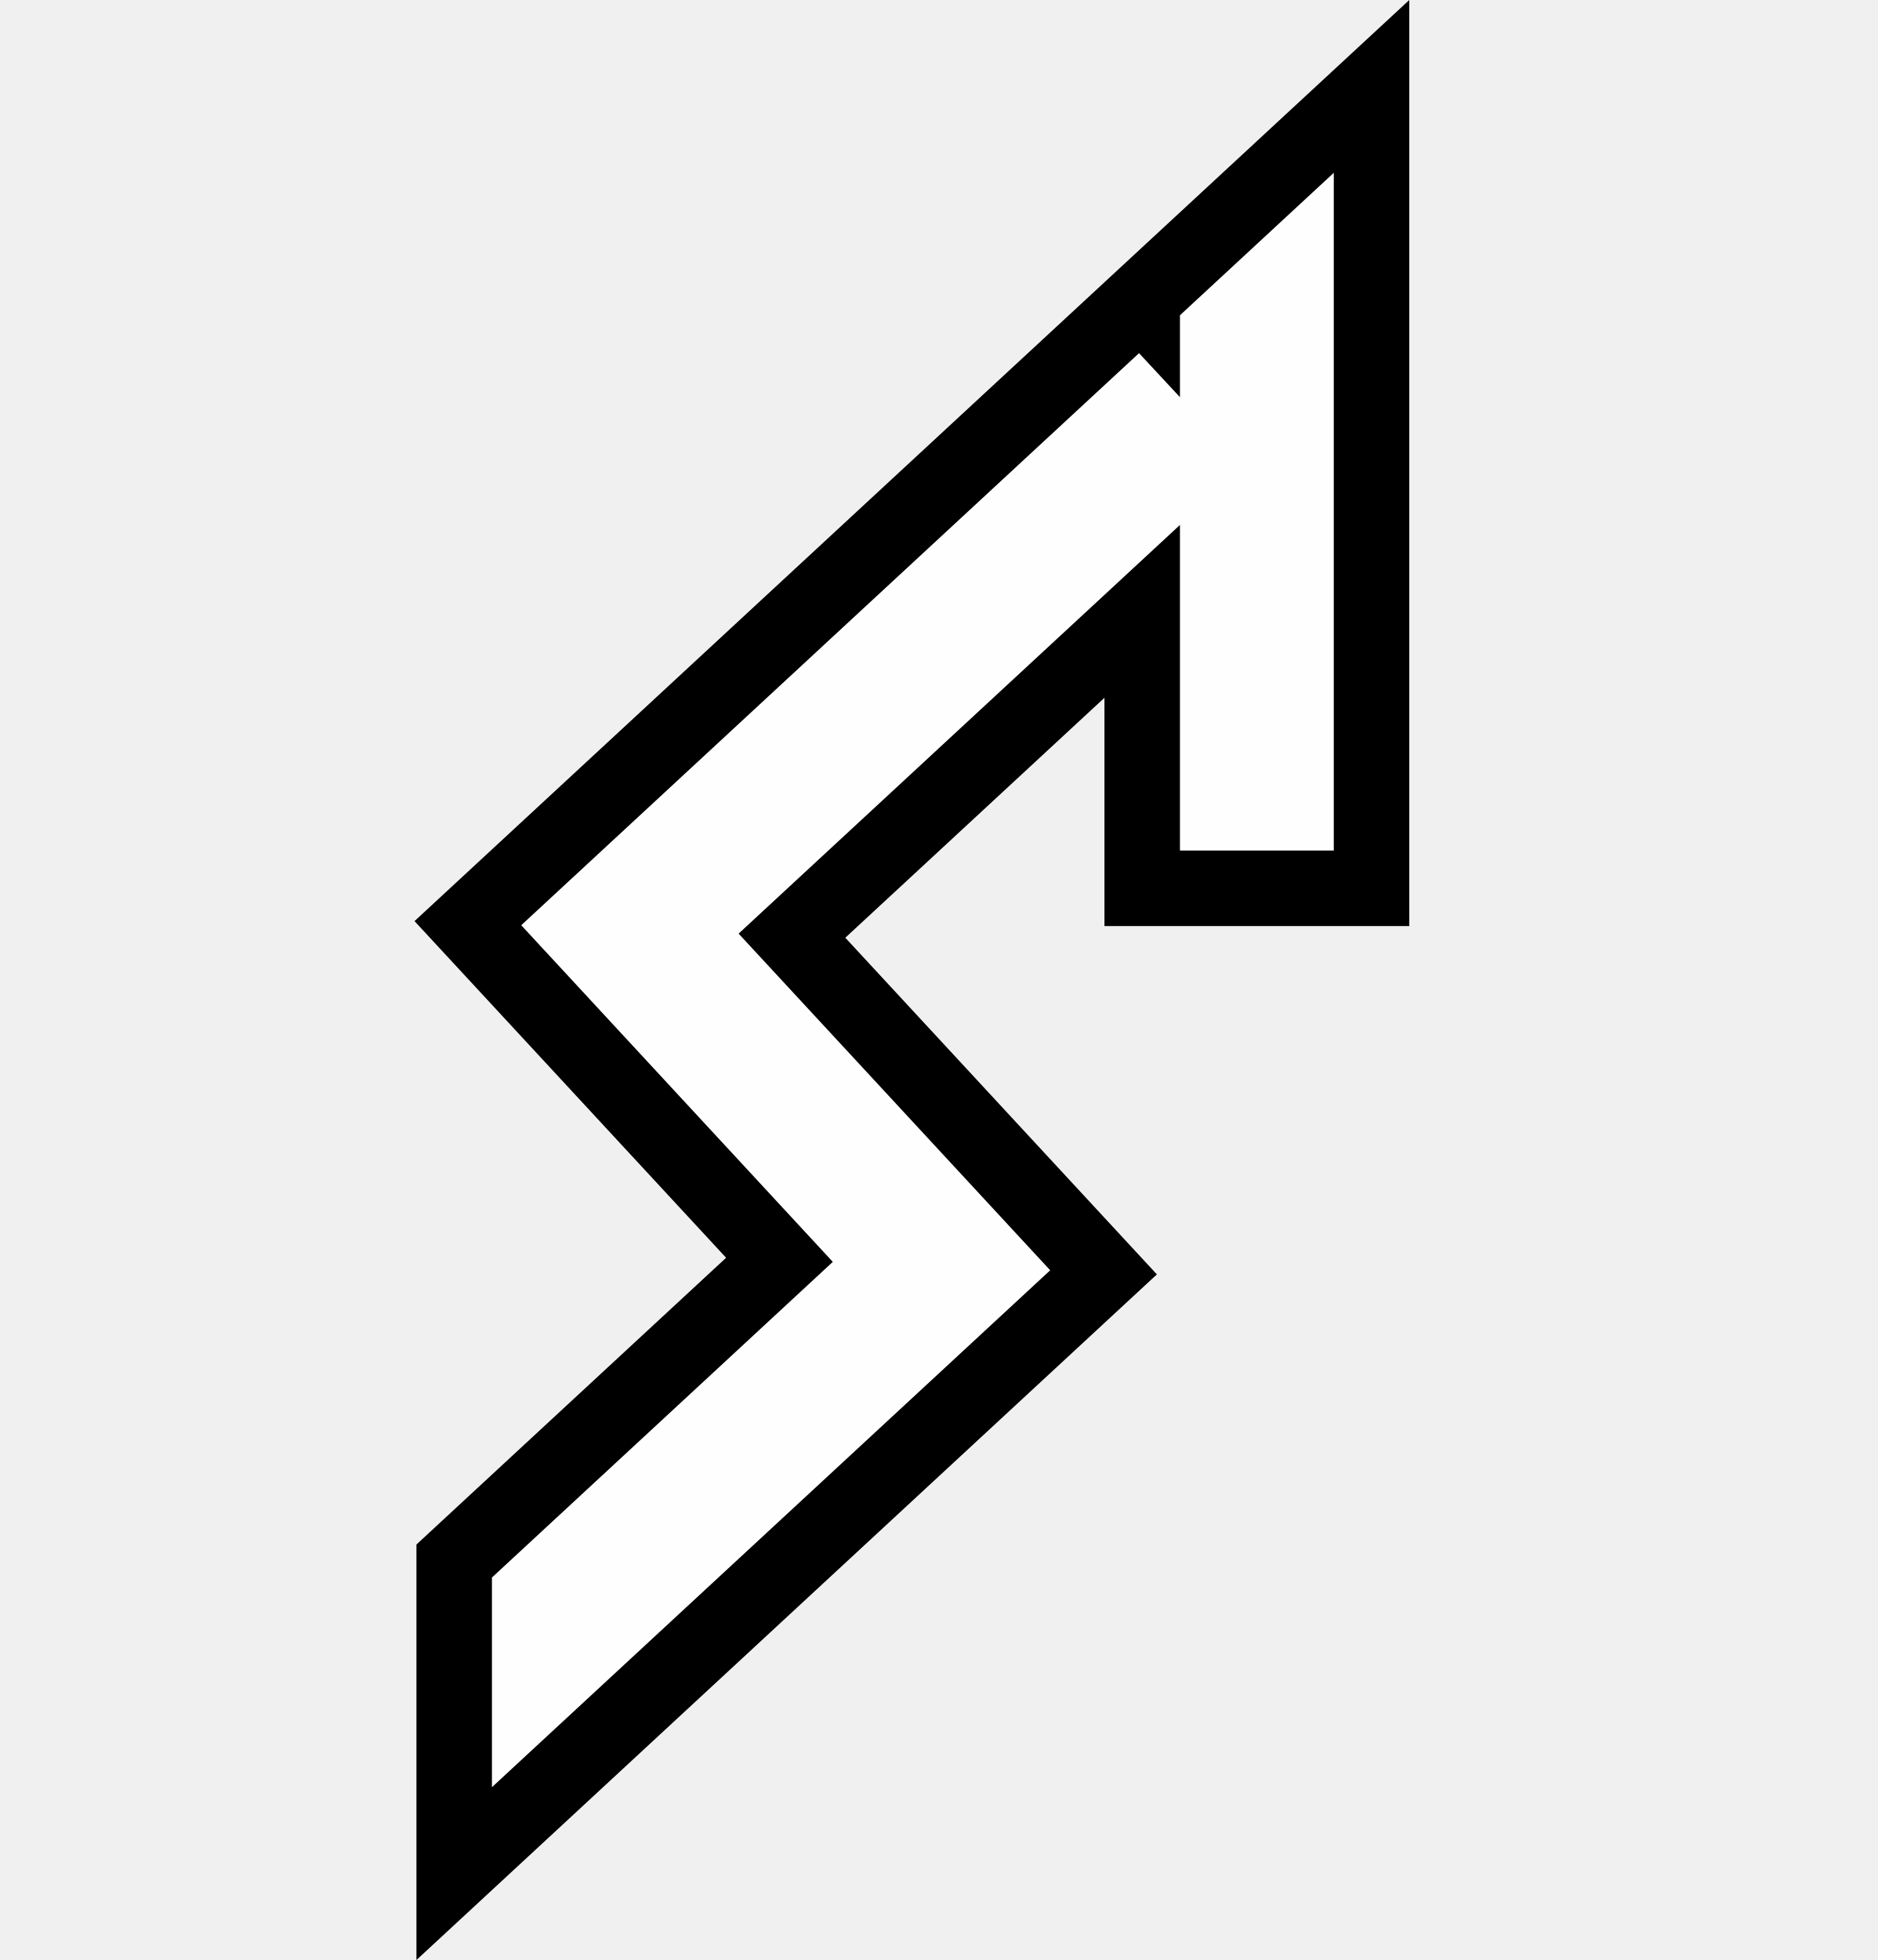
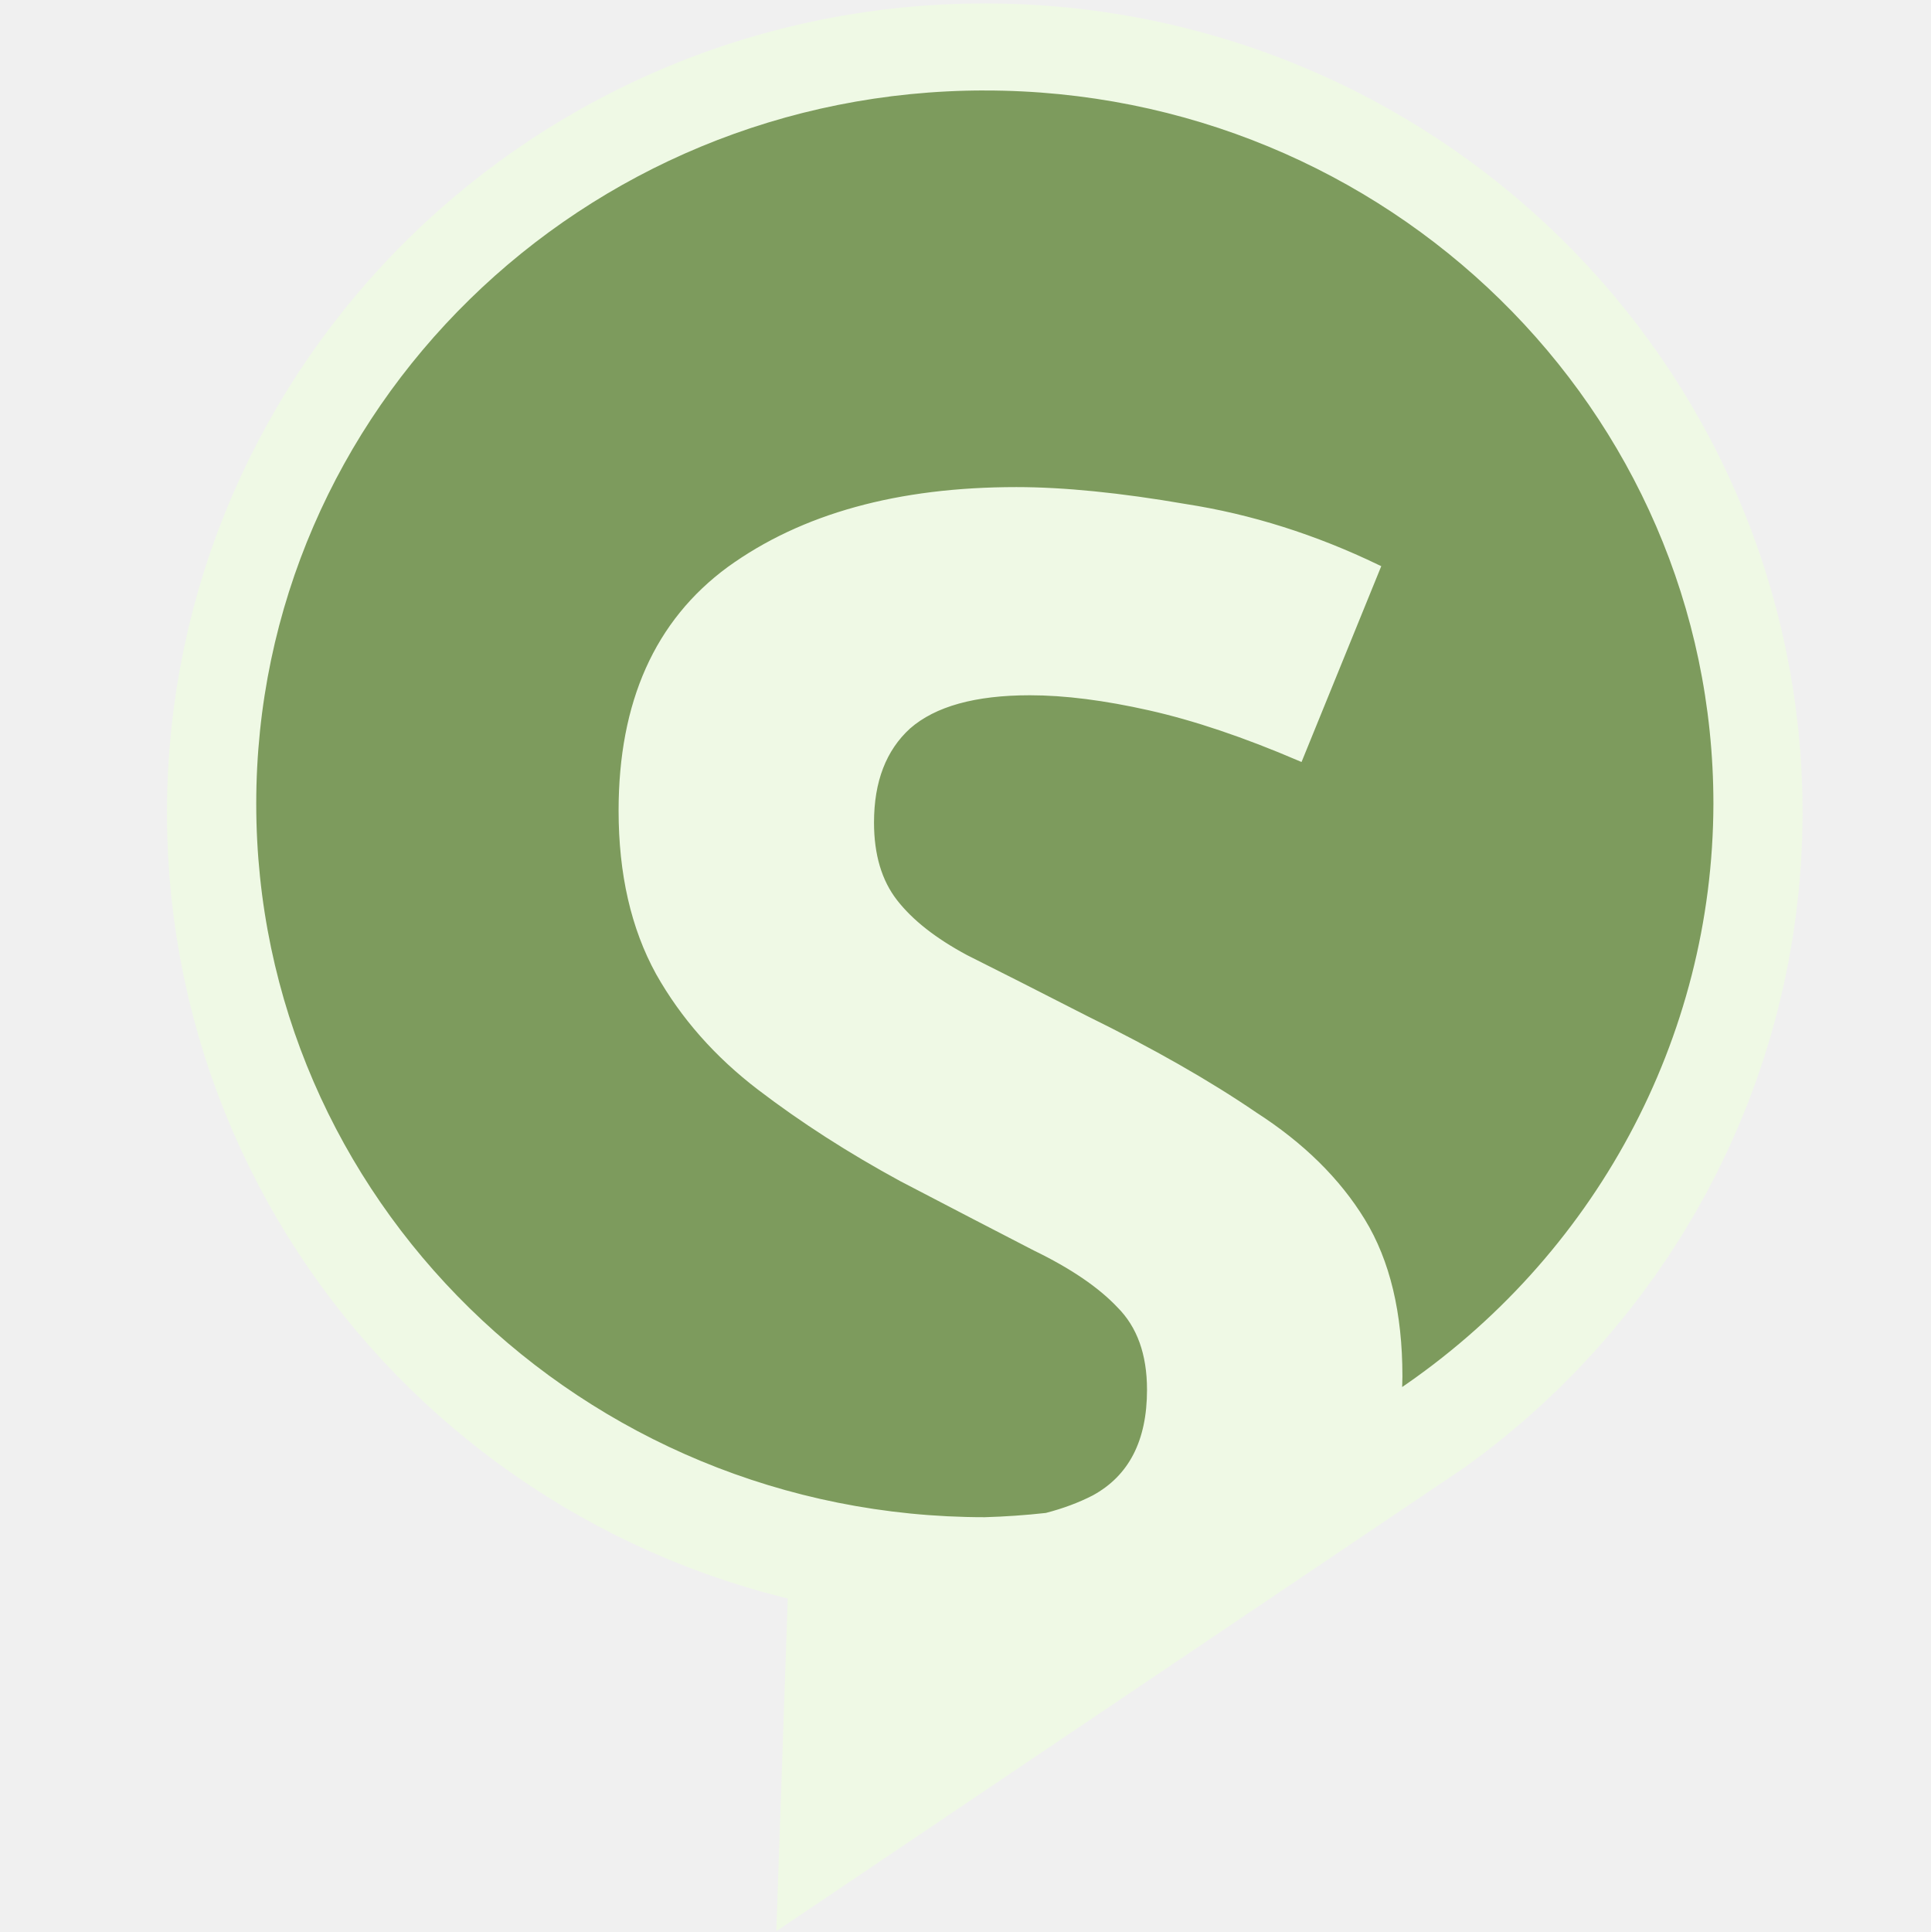
- <svg xmlns="http://www.w3.org/2000/svg" width="566.893" height="591.717" viewBox="0 0 149.99 156.558" version="1.1" id="svg1">
+ <svg xmlns="http://www.w3.org/2000/svg" width="187.736mm" height="187.872mm" viewBox="0 0 187.736 187.872" version="1.1" id="svg1">
  <defs id="defs1">
-     <linearGradient id="swatch508">
-       <stop style="stop-color:#000000;stop-opacity:1;" offset="0" id="stop508" />
+     <linearGradient id="swatch57">
+       <stop style="stop-color:#797979;stop-opacity:1;" offset="0" id="stop58" />
+     </linearGradient>
+     <linearGradient id="swatch18">
+       <stop style="stop-color:#f7f7f7;stop-opacity:1;" offset="0" id="stop18" />
    </linearGradient>
  </defs>
-   <g id="layer1" style="display:inline" transform="translate(-58.36831,-50.23692)">
-     <circle style="opacity:1;mix-blend-mode:saturation;fill:#00cf94;fill-opacity:1;stroke:#000000;stroke-width:5.292;stroke-dasharray:none;stroke-opacity:1" id="path505" cx="133.364" cy="129.111" r="72.349" />
-     <path d="m 167.949,57.139 -4.971,4.601 -4.841,4.482 -8.511,7.879 v 0.188 l -0.094,-0.101 -11.187,10.356 -2.258,2.091 -4.784,4.428 -8.662,8.019 -4.088,3.785 -5.571,5.158 -3.786,3.505 -10.435,9.66 -3.011,2.787 12.446,13.445 1.936,2.091 2.849,3.077 7.663,8.277 -7.526,6.968 -0.137,0.127 -5.783,5.353 -12.541,11.61 v 1.232 0.581 17.741 5.414 l 5.849,-5.414 5.694,-5.272 6.78,-6.276 6.665,-6.17 0.653,-0.604 11.004,-10.187 1.789,-1.656 6.998,-6.478 6.448,-5.969 -11.436,-12.353 -1.011,-1.092 -2.787,-3.011 -9.66,-10.435 4.088,-3.785 5.572,-5.158 3.785,-3.504 10.435,-9.66 3.011,-2.787 1.092,-1.011 v 2.191 1.608 18.322 h 3.077 15.246 v -0.137 -13.977 -4.208 -8.786 -9.537 -2.438 -14.996 -0.888 z" id="path504" style="fill:#ffffff;fill-opacity:0.915;stroke:#000000;stroke-width:6.032;stroke-dasharray:none;stroke-opacity:1" />
+   <g id="layer1" style="display:inline" transform="translate(636.0628,459.8205)">
+     <g id="g21" transform="matrix(1.092074,-0.9373902,0.9373902,1.092074,-318.0826,84.59317)" style="fill:#bfc7a7;fill-opacity:1;stroke:#000000;stroke-width:0.208;stroke-linecap:square;stroke-linejoin:round;stroke-dasharray:none;stroke-opacity:1">
+       <rect style="display:inline;fill:#7d9b5d;fill-opacity:0;stroke:#eff9e5;stroke-width:0;stroke-linecap:square;stroke-linejoin:miter;stroke-dasharray:none;stroke-dashoffset:0;stroke-opacity:0" id="rect61" width="130.444" height="130.444" x="-220.941" y="-378.272" rx="0.468" transform="rotate(40.64139)" />
+       <rect style="display:inline;fill:#ffffff;fill-opacity:1;stroke:#4c6b2c;stroke-width:0;stroke-linecap:square;stroke-linejoin:miter;stroke-dasharray:none;stroke-dashoffset:0;stroke-opacity:1" id="rect50" width="280.102" height="305.703" x="-386.999" y="122.296" rx="1.018" transform="matrix(0.5272342,0.4525554,-0.4525554,0.5272342,205.9871,99.34957)" />
+       <path id="rect18" style="fill:#bfc7a7;fill-opacity:1;stroke:#000000;stroke-width:0.208;stroke-linecap:square;stroke-linejoin:round;stroke-dasharray:none;stroke-dashoffset:0;stroke-opacity:1" d="m 144.939,228.191 c -1.051,0 -1.898,2.069 -1.898,4.64 v 21.311 c 0,0.03 0.002,0.059 0.002,0.088 l 4.865,3.535 4.789,-3.479 c 6.1e-4,-0.048 0.003,-0.095 0.003,-0.144 v -21.311 c 0,-2.571 -0.846,-4.64 -1.897,-4.64 z" />
+       <path id="path20" style="fill:#bfc7a7;fill-opacity:1;stroke:#000000;stroke-width:0.208;stroke-linecap:square;stroke-linejoin:round;stroke-dasharray:none;stroke-dashoffset:0;stroke-opacity:1" d="m 152.764,256.936 -5.006,3.636 -4.653,-3.381 v 5.047 c 0,0.03 0.002,0.059 0.002,0.089 l 4.865,3.535 4.789,-3.479 c 6.1e-4,-0.048 0.003,-0.095 0.003,-0.144 z" />
+     </g>
+     <g id="g61" transform="translate(-373.2203,-286.0816)" style="stroke:#eff9e5;stroke-opacity:1">
+       <path id="path60" style="fill:none;fill-opacity:1;stroke:#eff9e5;stroke-width:80;stroke-dasharray:none;stroke-opacity:1" d="m -167.069,-133.407 a 39.537,38.71 0 0 0 -39.538,38.71 39.537,38.71 0 0 0 39.538,38.71 39.537,38.71 0 0 0 3.326,-0.233 c 0.945,-0.245 1.806,-0.565 2.58,-0.963 2.008,-1.095 3.012,-3.042 3.012,-5.841 0,-1.947 -0.548,-3.468 -1.643,-4.564 -1.034,-1.095 -2.555,-2.129 -4.563,-3.103 -2.008,-1.034 -4.411,-2.282 -7.21,-3.742 -2.799,-1.521 -5.355,-3.164 -7.667,-4.928 -2.312,-1.764 -4.137,-3.833 -5.476,-6.206 -1.339,-2.434 -2.008,-5.354 -2.008,-8.761 0,-5.841 1.947,-10.191 5.841,-13.051 3.955,-2.86 9.127,-4.29 15.515,-4.29 2.555,0 5.598,0.304 9.127,0.913 3.529,0.548 6.997,1.643 10.404,3.286 l -4.198,10.313 c -2.981,-1.278 -5.689,-2.19 -8.123,-2.738 -2.434,-0.548 -4.594,-0.822 -6.48,-0.822 -2.981,0 -5.172,0.608 -6.571,1.825 -1.339,1.217 -2.008,2.951 -2.008,5.202 0,1.764 0.426,3.194 1.277,4.29 0.852,1.095 2.13,2.099 3.833,3.012 1.704,0.852 3.863,1.947 6.48,3.286 3.59,1.764 6.632,3.498 9.127,5.202 2.555,1.643 4.502,3.56 5.841,5.75 1.339,2.19 2.008,4.989 2.008,8.396 0,0.297 -0.017,0.583 -0.027,0.873 a 39.537,38.71 0 0 0 17.14,-31.816 39.537,38.71 0 0 0 -39.537,-38.71 z" />
+       <path id="path61" style="display:inline;fill:#7d9b5d;fill-opacity:1;stroke:#eff9e5;stroke-width:0.54;stroke-dasharray:none;stroke-opacity:1" d="m -167.064,-165.212 a 71.127,69.639 0 0 0 -71.128,69.64 71.127,69.639 0 0 0 71.128,69.639 71.127,69.639 0 0 0 5.984,-0.418 c 1.7,-0.441 3.249,-1.016 4.641,-1.733 3.612,-1.97 5.418,-5.473 5.418,-10.508 0,-3.503 -0.985,-6.24 -2.955,-8.21 -1.861,-1.97 -4.597,-3.83 -8.209,-5.582 -3.612,-1.861 -7.936,-4.105 -12.971,-6.732 -5.035,-2.736 -9.633,-5.692 -13.792,-8.866 -4.159,-3.174 -7.443,-6.896 -9.851,-11.165 -2.408,-4.378 -3.613,-9.632 -3.613,-15.761 0,-10.508 3.503,-18.334 10.508,-23.478 7.115,-5.144 16.419,-7.717 27.912,-7.717 4.597,0 10.07,0.547 16.419,1.642 6.349,0.985 12.587,2.955 18.717,5.911 l -7.553,18.553 c -5.363,-2.299 -10.234,-3.94 -14.612,-4.925 -4.378,-0.985 -8.264,-1.478 -11.657,-1.478 -5.363,0 -9.304,1.094 -11.822,3.284 -2.408,2.189 -3.612,5.309 -3.612,9.359 0,3.174 0.766,5.747 2.298,7.717 1.532,1.97 3.831,3.776 6.896,5.418 3.065,1.532 6.95,3.503 11.657,5.911 6.458,3.174 11.931,6.293 16.419,9.358 4.597,2.955 8.1,6.404 10.508,10.344 2.408,3.94 3.612,8.975 3.612,15.105 0,0.534 -0.031,1.048 -0.049,1.57 a 71.127,69.639 0 0 0 30.834,-57.236 71.127,69.639 0 0 0 -71.127,-69.64 z" />
+     </g>
  </g>
</svg>
